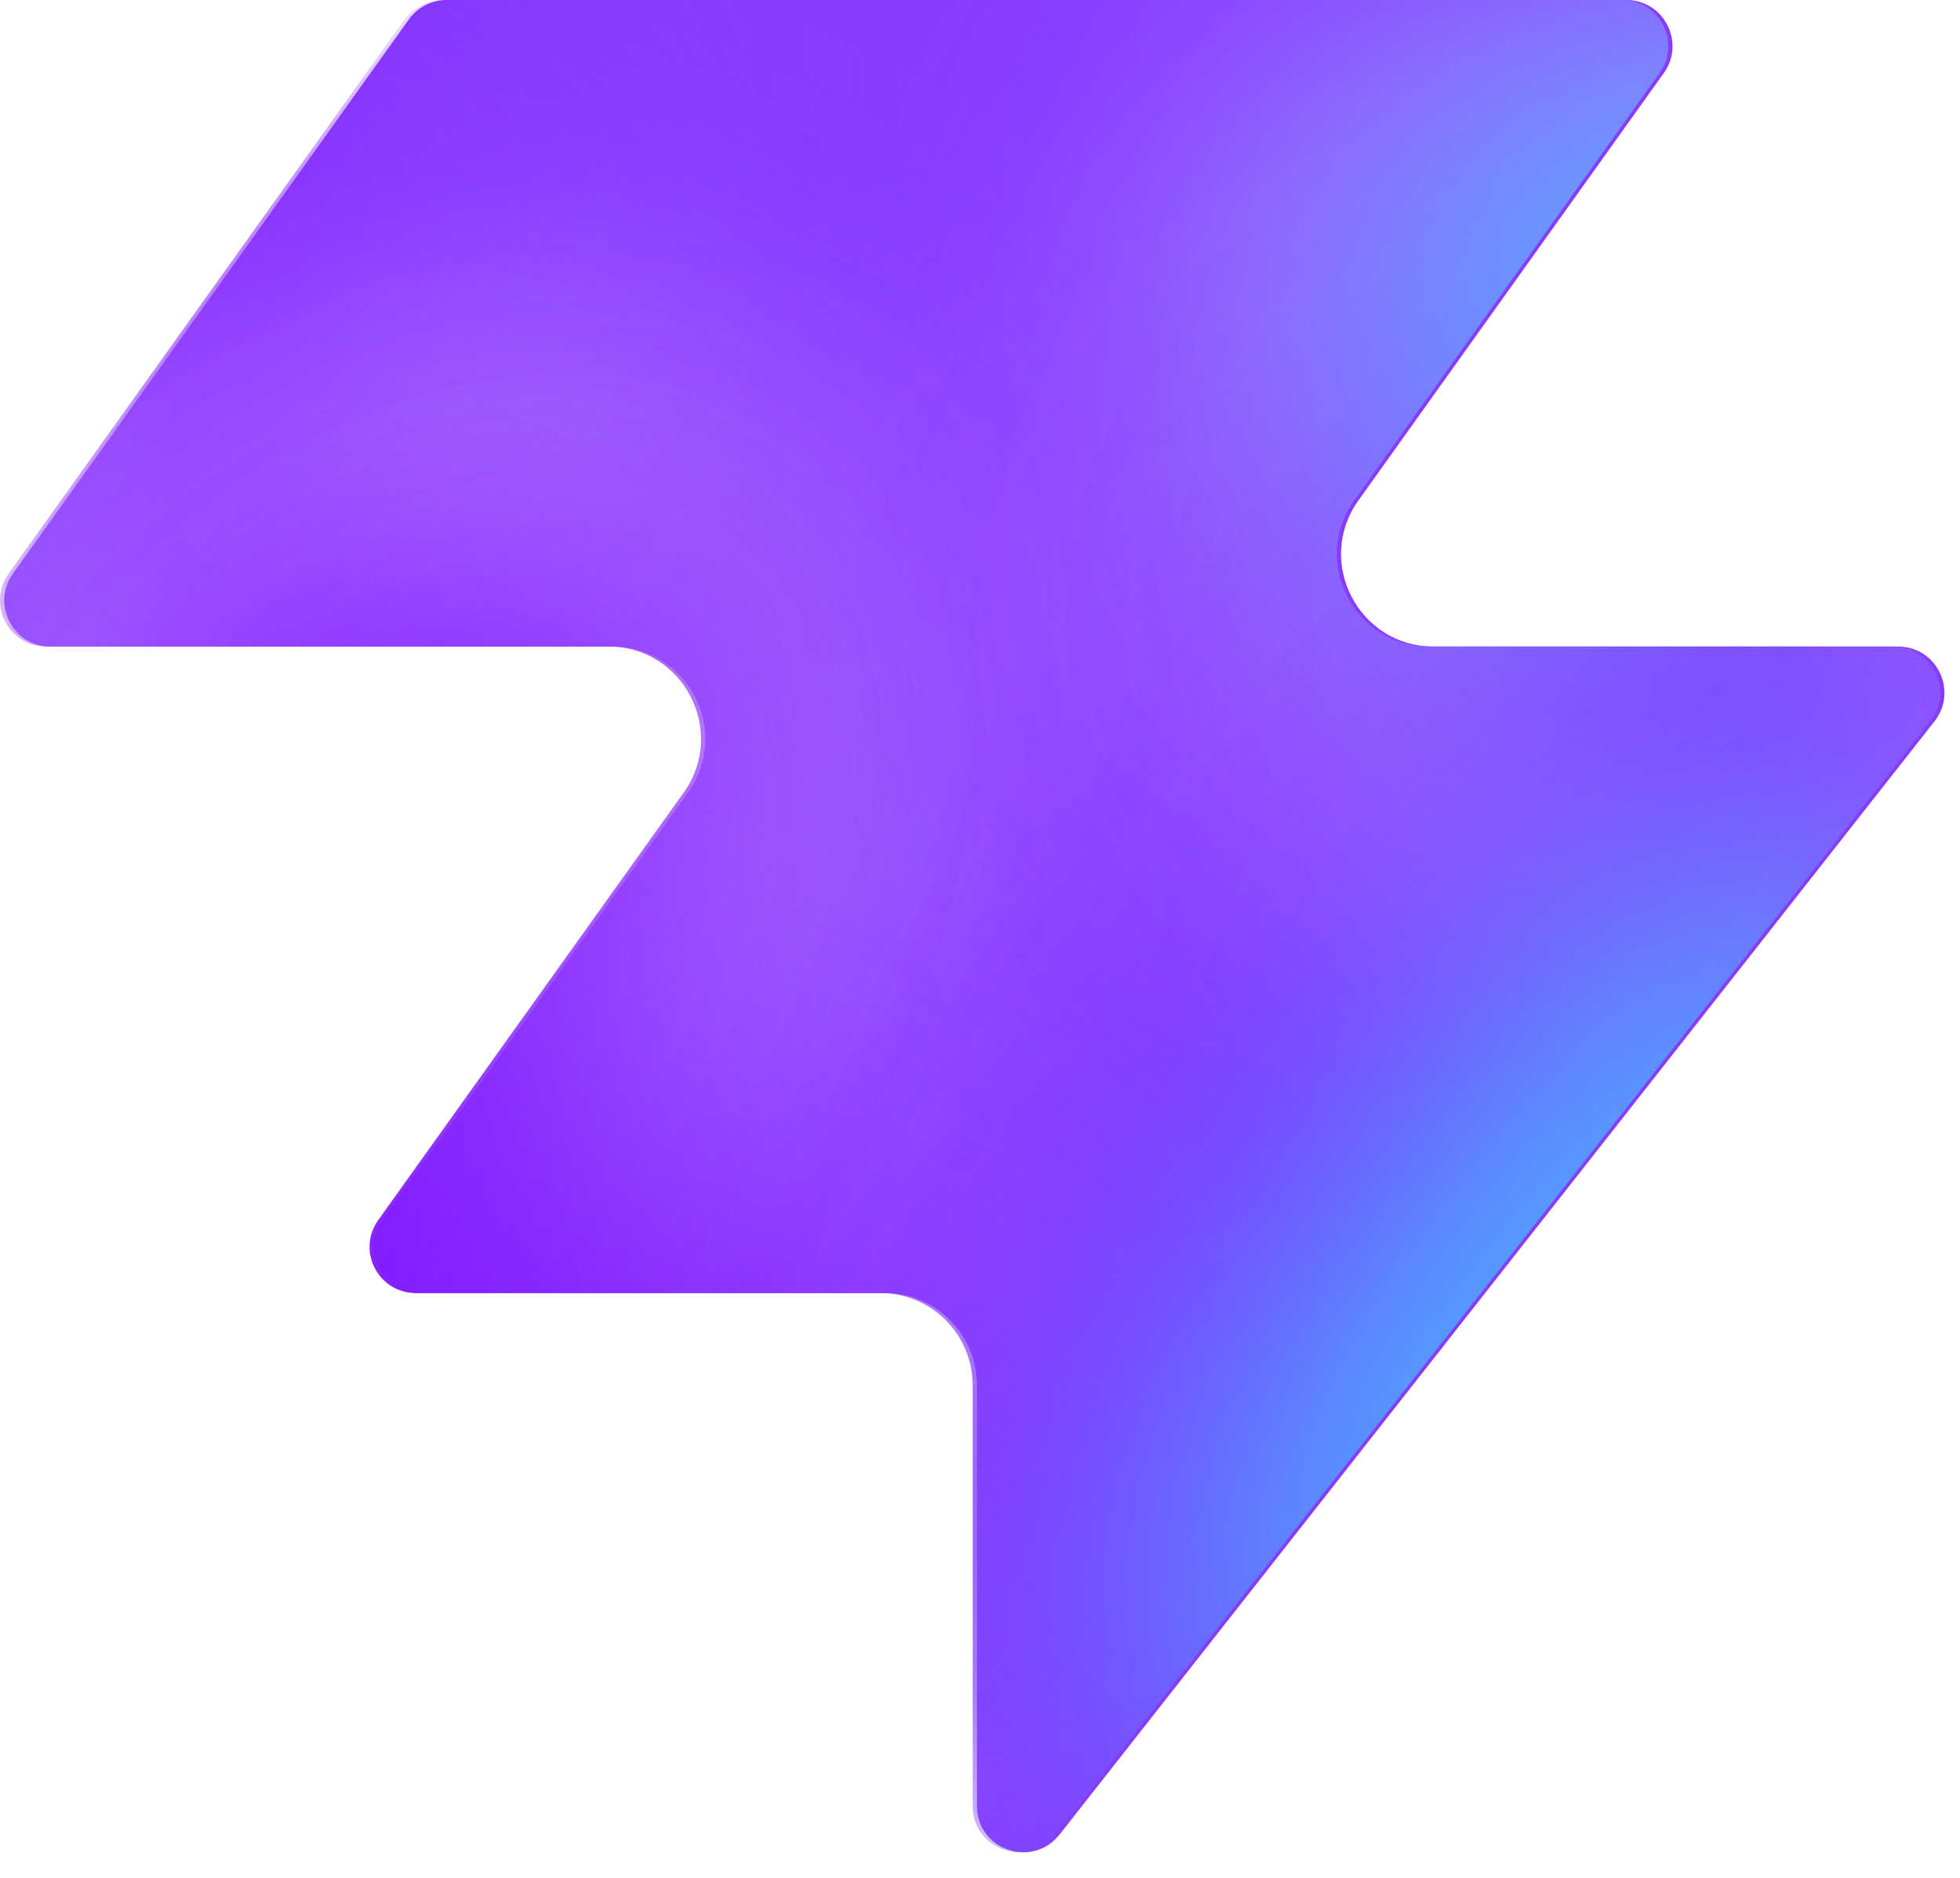
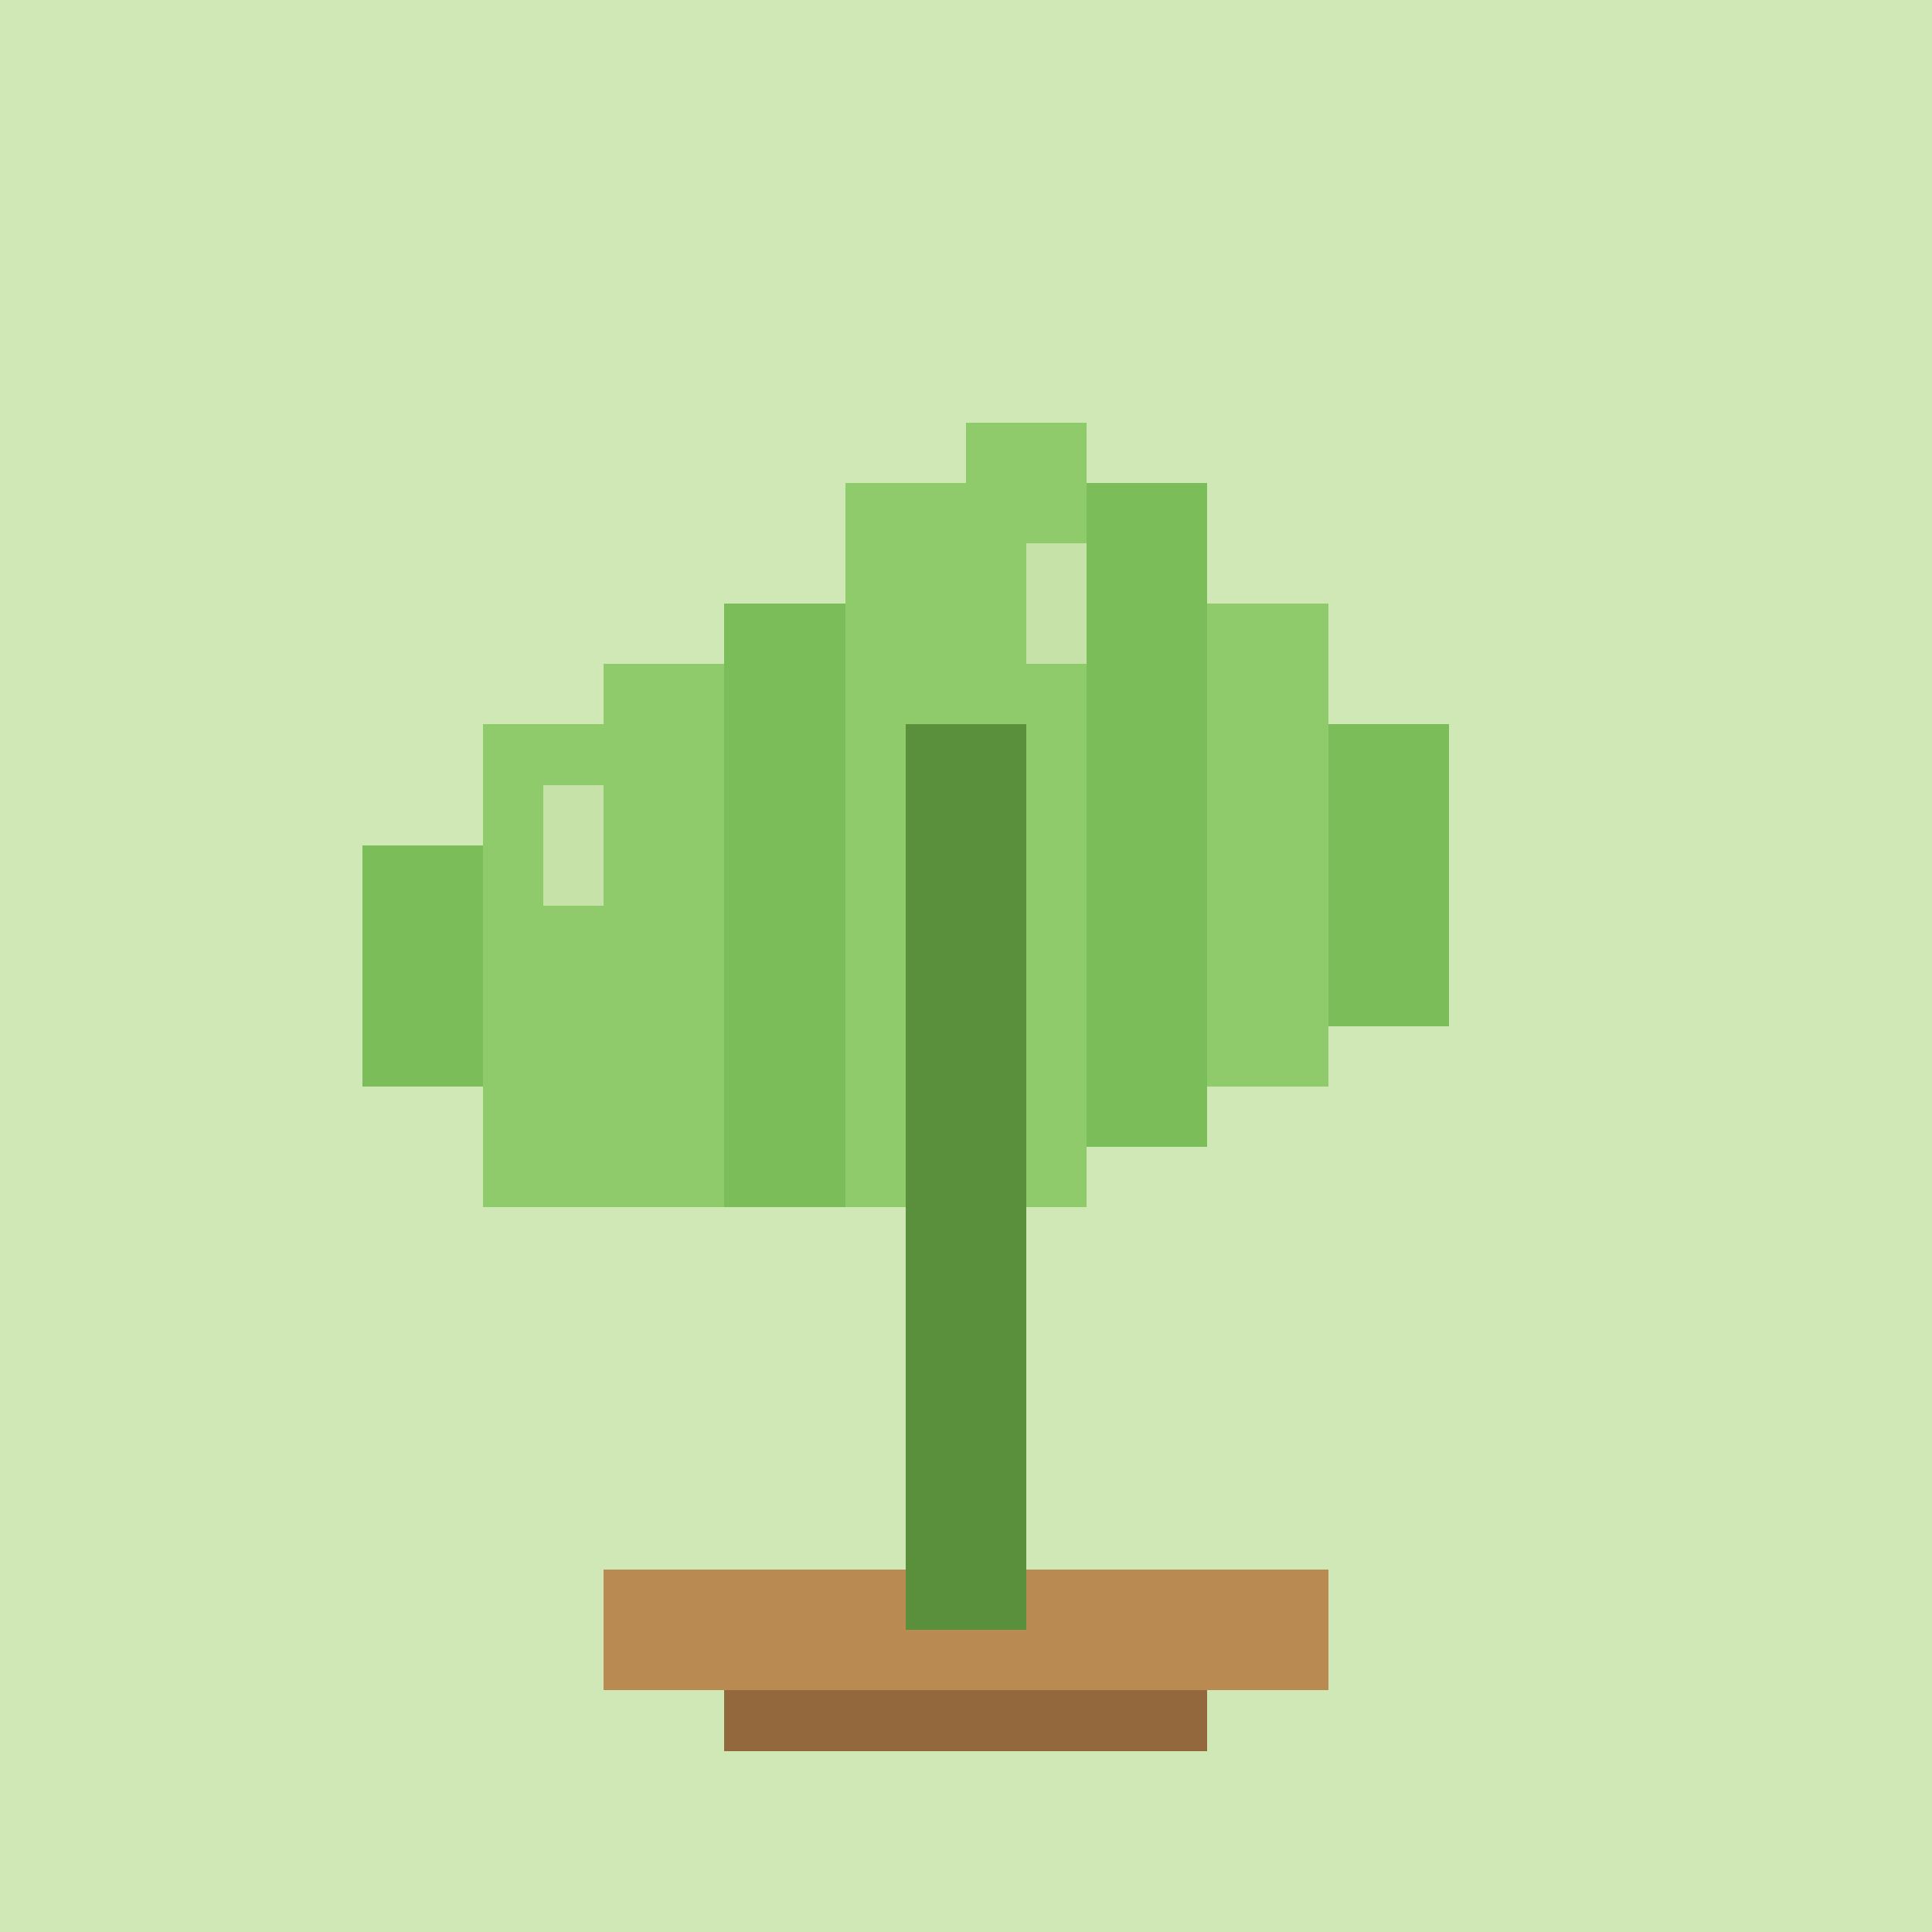
- <svg xmlns="http://www.w3.org/2000/svg" width="48" height="46" fill="none" viewBox="0 0 48 46">
-   <path fill="#863bff" d="M25.946 44.938c-.664.845-2.021.375-2.021-.698V33.937a2.26 2.26 0 0 0-2.262-2.262H10.287c-.92 0-1.456-1.04-.92-1.788l7.48-10.471c1.07-1.497 0-3.578-1.842-3.578H1.237c-.92 0-1.456-1.04-.92-1.788L10.013.474c.214-.297.556-.474.92-.474h28.894c.92 0 1.456 1.04.92 1.788l-7.48 10.471c-1.07 1.498 0 3.579 1.842 3.579h11.377c.943 0 1.473 1.088.89 1.83L25.947 44.94z" style="fill:#863bff;fill:color(display-p3 .525 .23 1);fill-opacity:1" />
-   <mask id="a" width="48" height="46" x="0" y="0" maskUnits="userSpaceOnUse" style="mask-type:alpha">
-     <path fill="#000" d="M25.842 44.938c-.664.844-2.021.375-2.021-.698V33.937a2.26 2.26 0 0 0-2.262-2.262H10.183c-.92 0-1.456-1.04-.92-1.788l7.48-10.471c1.07-1.498 0-3.579-1.842-3.579H1.133c-.92 0-1.456-1.04-.92-1.787L9.91.473c.214-.297.556-.474.92-.474h28.894c.92 0 1.456 1.04.92 1.788l-7.48 10.471c-1.07 1.498 0 3.578 1.842 3.578h11.377c.943 0 1.473 1.088.89 1.832L25.843 44.94z" style="fill:#000;fill-opacity:1" />
-   </mask>
-   <g mask="url(#a)">
-     <g filter="url(#b)">
-       <ellipse cx="5.508" cy="14.704" fill="#ede6ff" rx="5.508" ry="14.704" style="fill:#ede6ff;fill:color(display-p3 .927 .903 1);fill-opacity:1" transform="matrix(.00324 1 1 -.00324 -4.47 31.516)" />
-     </g>
-     <g filter="url(#c)">
-       <ellipse cx="10.399" cy="29.851" fill="#ede6ff" rx="10.399" ry="29.851" style="fill:#ede6ff;fill:color(display-p3 .927 .903 1);fill-opacity:1" transform="matrix(.00324 1 1 -.00324 -39.328 7.883)" />
-     </g>
-     <g filter="url(#d)">
-       <ellipse cx="5.508" cy="30.487" fill="#7e14ff" rx="5.508" ry="30.487" style="fill:#7e14ff;fill:color(display-p3 .492 .077 1);fill-opacity:1" transform="rotate(89.814 -25.913 -14.639)scale(1 -1)" />
-     </g>
-     <g filter="url(#e)">
-       <ellipse cx="5.508" cy="30.599" fill="#7e14ff" rx="5.508" ry="30.599" style="fill:#7e14ff;fill:color(display-p3 .492 .077 1);fill-opacity:1" transform="rotate(89.814 -32.644 -3.334)scale(1 -1)" />
-     </g>
-     <g filter="url(#f)">
-       <ellipse cx="5.508" cy="30.599" fill="#7e14ff" rx="5.508" ry="30.599" style="fill:#7e14ff;fill:color(display-p3 .492 .077 1);fill-opacity:1" transform="matrix(.00324 1 1 -.00324 -34.34 30.47)" />
-     </g>
-     <g filter="url(#g)">
-       <ellipse cx="14.072" cy="22.078" fill="#ede6ff" rx="14.072" ry="22.078" style="fill:#ede6ff;fill:color(display-p3 .927 .903 1);fill-opacity:1" transform="rotate(93.35 24.506 48.493)scale(-1 1)" />
-     </g>
-     <g filter="url(#h)">
-       <ellipse cx="3.47" cy="21.501" fill="#7e14ff" rx="3.47" ry="21.501" style="fill:#7e14ff;fill:color(display-p3 .492 .077 1);fill-opacity:1" transform="rotate(89.009 28.708 47.59)scale(-1 1)" />
-     </g>
-     <g filter="url(#i)">
-       <ellipse cx="3.47" cy="21.501" fill="#7e14ff" rx="3.47" ry="21.501" style="fill:#7e14ff;fill:color(display-p3 .492 .077 1);fill-opacity:1" transform="rotate(89.009 28.708 47.59)scale(-1 1)" />
-     </g>
-     <g filter="url(#j)">
-       <ellipse cx=".387" cy="8.972" fill="#7e14ff" rx="4.407" ry="29.108" style="fill:#7e14ff;fill:color(display-p3 .492 .077 1);fill-opacity:1" transform="rotate(39.51 .387 8.972)" />
-     </g>
-     <g filter="url(#k)">
-       <ellipse cx="47.523" cy="-6.092" fill="#7e14ff" rx="4.407" ry="29.108" style="fill:#7e14ff;fill:color(display-p3 .492 .077 1);fill-opacity:1" transform="rotate(37.892 47.523 -6.092)" />
-     </g>
-     <g filter="url(#l)">
-       <ellipse cx="41.412" cy="6.333" fill="#47bfff" rx="5.971" ry="9.665" style="fill:#47bfff;fill:color(display-p3 .28 .748 1);fill-opacity:1" transform="rotate(37.892 41.412 6.333)" />
-     </g>
-     <g filter="url(#m)">
-       <ellipse cx="-1.879" cy="38.332" fill="#7e14ff" rx="4.407" ry="29.108" style="fill:#7e14ff;fill:color(display-p3 .492 .077 1);fill-opacity:1" transform="rotate(37.892 -1.88 38.332)" />
-     </g>
-     <g filter="url(#n)">
-       <ellipse cx="-1.879" cy="38.332" fill="#7e14ff" rx="4.407" ry="29.108" style="fill:#7e14ff;fill:color(display-p3 .492 .077 1);fill-opacity:1" transform="rotate(37.892 -1.88 38.332)" />
-     </g>
-     <g filter="url(#o)">
-       <ellipse cx="35.651" cy="29.907" fill="#7e14ff" rx="4.407" ry="29.108" style="fill:#7e14ff;fill:color(display-p3 .492 .077 1);fill-opacity:1" transform="rotate(37.892 35.651 29.907)" />
-     </g>
-     <g filter="url(#p)">
-       <ellipse cx="38.418" cy="32.4" fill="#47bfff" rx="5.971" ry="15.297" style="fill:#47bfff;fill:color(display-p3 .28 .748 1);fill-opacity:1" transform="rotate(37.892 38.418 32.4)" />
-     </g>
-   </g>
-   <defs>
-     <filter id="b" width="60.045" height="41.654" x="-19.77" y="16.149" color-interpolation-filters="sRGB" filterUnits="userSpaceOnUse">
-       <feFlood flood-opacity="0" result="BackgroundImageFix" />
-       <feBlend in="SourceGraphic" in2="BackgroundImageFix" result="shape" />
-       <feGaussianBlur result="effect1_foregroundBlur_2002_17158" stdDeviation="7.659" />
-     </filter>
-     <filter id="c" width="90.34" height="51.437" x="-54.613" y="-7.533" color-interpolation-filters="sRGB" filterUnits="userSpaceOnUse">
-       <feFlood flood-opacity="0" result="BackgroundImageFix" />
-       <feBlend in="SourceGraphic" in2="BackgroundImageFix" result="shape" />
-       <feGaussianBlur result="effect1_foregroundBlur_2002_17158" stdDeviation="7.659" />
-     </filter>
-     <filter id="d" width="79.355" height="29.4" x="-49.64" y="2.03" color-interpolation-filters="sRGB" filterUnits="userSpaceOnUse">
-       <feFlood flood-opacity="0" result="BackgroundImageFix" />
-       <feBlend in="SourceGraphic" in2="BackgroundImageFix" result="shape" />
-       <feGaussianBlur result="effect1_foregroundBlur_2002_17158" stdDeviation="4.596" />
-     </filter>
-     <filter id="e" width="79.579" height="29.4" x="-45.045" y="20.029" color-interpolation-filters="sRGB" filterUnits="userSpaceOnUse">
-       <feFlood flood-opacity="0" result="BackgroundImageFix" />
-       <feBlend in="SourceGraphic" in2="BackgroundImageFix" result="shape" />
-       <feGaussianBlur result="effect1_foregroundBlur_2002_17158" stdDeviation="4.596" />
-     </filter>
-     <filter id="f" width="79.579" height="29.4" x="-43.513" y="21.178" color-interpolation-filters="sRGB" filterUnits="userSpaceOnUse">
-       <feFlood flood-opacity="0" result="BackgroundImageFix" />
-       <feBlend in="SourceGraphic" in2="BackgroundImageFix" result="shape" />
-       <feGaussianBlur result="effect1_foregroundBlur_2002_17158" stdDeviation="4.596" />
-     </filter>
-     <filter id="g" width="74.749" height="58.852" x="15.756" y="-17.901" color-interpolation-filters="sRGB" filterUnits="userSpaceOnUse">
-       <feFlood flood-opacity="0" result="BackgroundImageFix" />
-       <feBlend in="SourceGraphic" in2="BackgroundImageFix" result="shape" />
-       <feGaussianBlur result="effect1_foregroundBlur_2002_17158" stdDeviation="7.659" />
-     </filter>
-     <filter id="h" width="61.377" height="25.362" x="23.548" y="2.284" color-interpolation-filters="sRGB" filterUnits="userSpaceOnUse">
-       <feFlood flood-opacity="0" result="BackgroundImageFix" />
-       <feBlend in="SourceGraphic" in2="BackgroundImageFix" result="shape" />
-       <feGaussianBlur result="effect1_foregroundBlur_2002_17158" stdDeviation="4.596" />
-     </filter>
-     <filter id="i" width="61.377" height="25.362" x="23.548" y="2.284" color-interpolation-filters="sRGB" filterUnits="userSpaceOnUse">
-       <feFlood flood-opacity="0" result="BackgroundImageFix" />
-       <feBlend in="SourceGraphic" in2="BackgroundImageFix" result="shape" />
-       <feGaussianBlur result="effect1_foregroundBlur_2002_17158" stdDeviation="4.596" />
-     </filter>
-     <filter id="j" width="56.045" height="63.649" x="-27.636" y="-22.853" color-interpolation-filters="sRGB" filterUnits="userSpaceOnUse">
-       <feFlood flood-opacity="0" result="BackgroundImageFix" />
-       <feBlend in="SourceGraphic" in2="BackgroundImageFix" result="shape" />
-       <feGaussianBlur result="effect1_foregroundBlur_2002_17158" stdDeviation="4.596" />
-     </filter>
-     <filter id="k" width="54.814" height="64.646" x="20.116" y="-38.415" color-interpolation-filters="sRGB" filterUnits="userSpaceOnUse">
-       <feFlood flood-opacity="0" result="BackgroundImageFix" />
-       <feBlend in="SourceGraphic" in2="BackgroundImageFix" result="shape" />
-       <feGaussianBlur result="effect1_foregroundBlur_2002_17158" stdDeviation="4.596" />
-     </filter>
-     <filter id="l" width="33.541" height="35.313" x="24.641" y="-11.323" color-interpolation-filters="sRGB" filterUnits="userSpaceOnUse">
-       <feFlood flood-opacity="0" result="BackgroundImageFix" />
-       <feBlend in="SourceGraphic" in2="BackgroundImageFix" result="shape" />
-       <feGaussianBlur result="effect1_foregroundBlur_2002_17158" stdDeviation="4.596" />
-     </filter>
-     <filter id="m" width="54.814" height="64.646" x="-29.286" y="6.009" color-interpolation-filters="sRGB" filterUnits="userSpaceOnUse">
-       <feFlood flood-opacity="0" result="BackgroundImageFix" />
-       <feBlend in="SourceGraphic" in2="BackgroundImageFix" result="shape" />
-       <feGaussianBlur result="effect1_foregroundBlur_2002_17158" stdDeviation="4.596" />
-     </filter>
-     <filter id="n" width="54.814" height="64.646" x="-29.286" y="6.009" color-interpolation-filters="sRGB" filterUnits="userSpaceOnUse">
-       <feFlood flood-opacity="0" result="BackgroundImageFix" />
-       <feBlend in="SourceGraphic" in2="BackgroundImageFix" result="shape" />
-       <feGaussianBlur result="effect1_foregroundBlur_2002_17158" stdDeviation="4.596" />
-     </filter>
-     <filter id="o" width="54.814" height="64.646" x="8.244" y="-2.416" color-interpolation-filters="sRGB" filterUnits="userSpaceOnUse">
-       <feFlood flood-opacity="0" result="BackgroundImageFix" />
-       <feBlend in="SourceGraphic" in2="BackgroundImageFix" result="shape" />
-       <feGaussianBlur result="effect1_foregroundBlur_2002_17158" stdDeviation="4.596" />
-     </filter>
-     <filter id="p" width="39.409" height="43.623" x="18.713" y="10.588" color-interpolation-filters="sRGB" filterUnits="userSpaceOnUse">
-       <feFlood flood-opacity="0" result="BackgroundImageFix" />
-       <feBlend in="SourceGraphic" in2="BackgroundImageFix" result="shape" />
-       <feGaussianBlur result="effect1_foregroundBlur_2002_17158" stdDeviation="4.596" />
-     </filter>
-   </defs>
+ <svg xmlns="http://www.w3.org/2000/svg" viewBox="0 0 32 32" shape-rendering="crispEdges">
+   <rect width="32" height="32" fill="#cfe8b5" />
+   <rect x="10" y="26" width="12" height="2" fill="#b98a52" />
+   <rect x="12" y="28" width="8" height="1" fill="#93683c" />
+   <rect x="15" y="20" width="2" height="7" fill="#5a8f3c" />
+   <rect x="6" y="14" width="2" height="4" fill="#7bbd59" />
+   <rect x="8" y="12" width="2" height="8" fill="#8fcb6b" />
+   <rect x="10" y="11" width="2" height="9" fill="#8fcb6b" />
+   <rect x="12" y="10" width="2" height="10" fill="#7bbd59" />
+   <rect x="14" y="8" width="2" height="12" fill="#8fcb6b" />
+   <rect x="16" y="7" width="2" height="13" fill="#8fcb6b" />
+   <rect x="18" y="8" width="2" height="11" fill="#7bbd59" />
+   <rect x="20" y="10" width="2" height="8" fill="#8fcb6b" />
+   <rect x="22" y="12" width="2" height="5" fill="#7bbd59" />
+   <rect x="15" y="12" width="2" height="8" fill="#5a8f3c" />
+   <rect x="17" y="9" width="1" height="2" fill="#c6e2a9" />
+   <rect x="9" y="13" width="1" height="2" fill="#c6e2a9" />
</svg>
